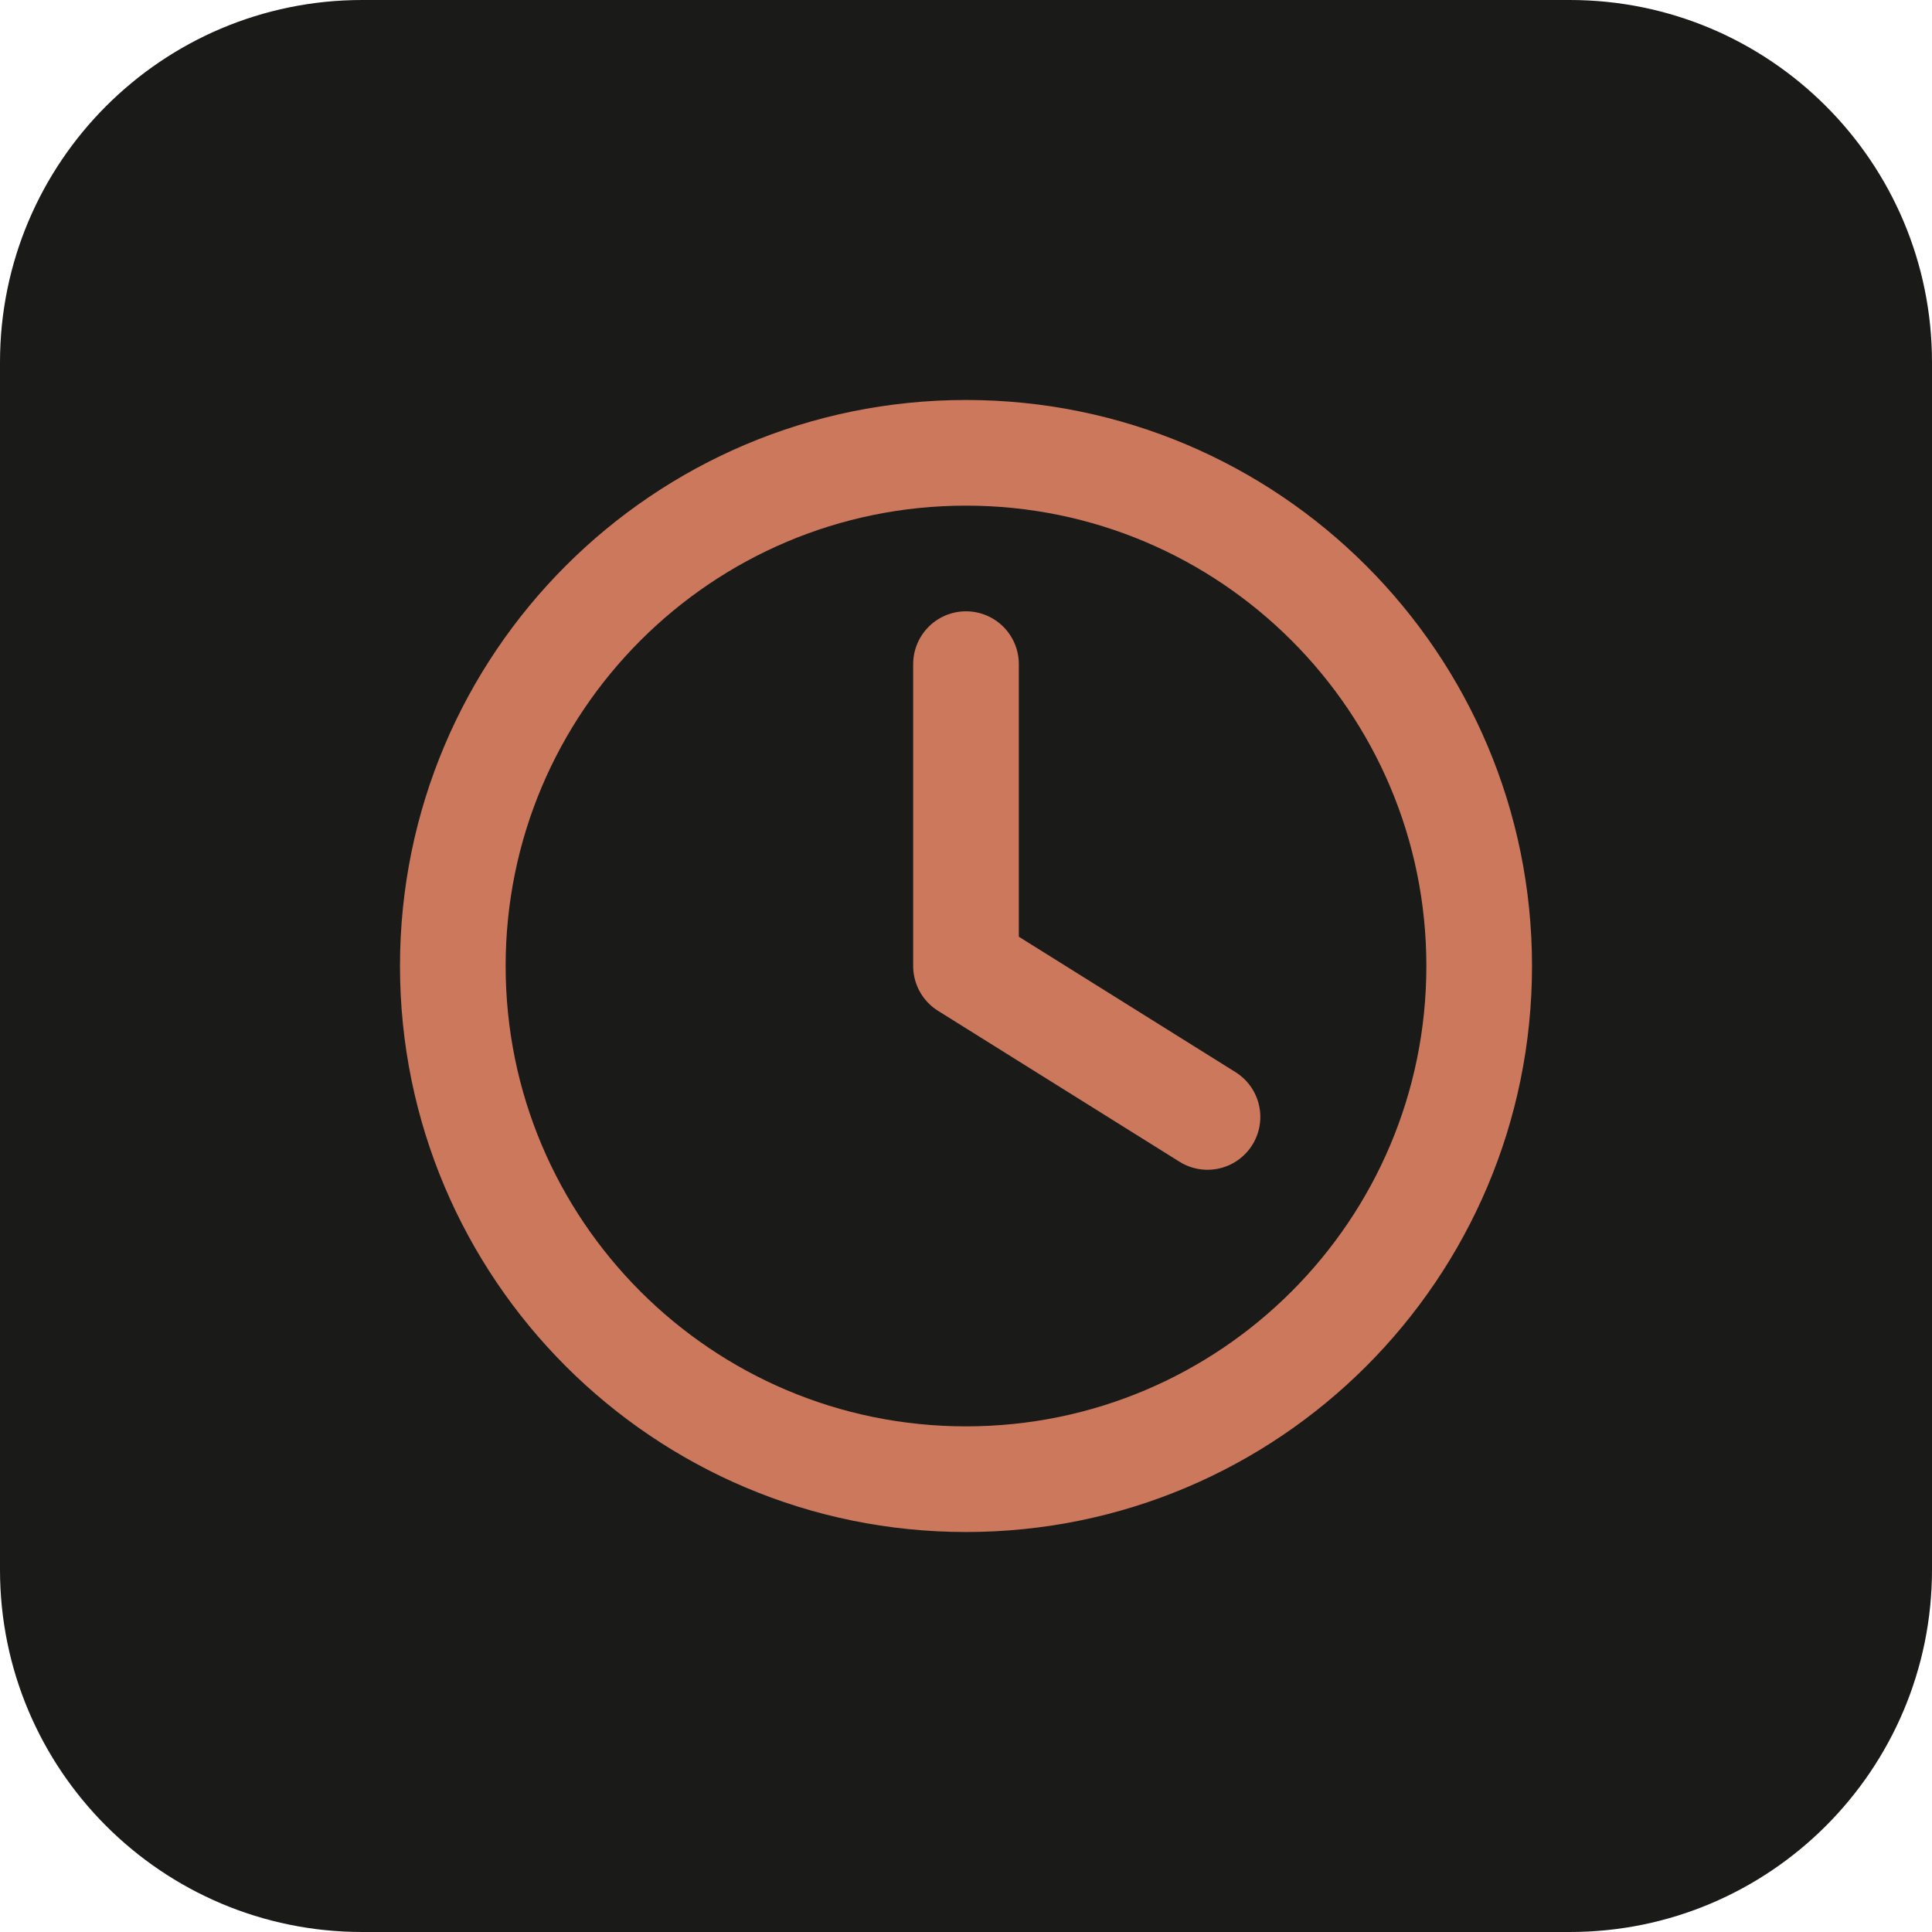
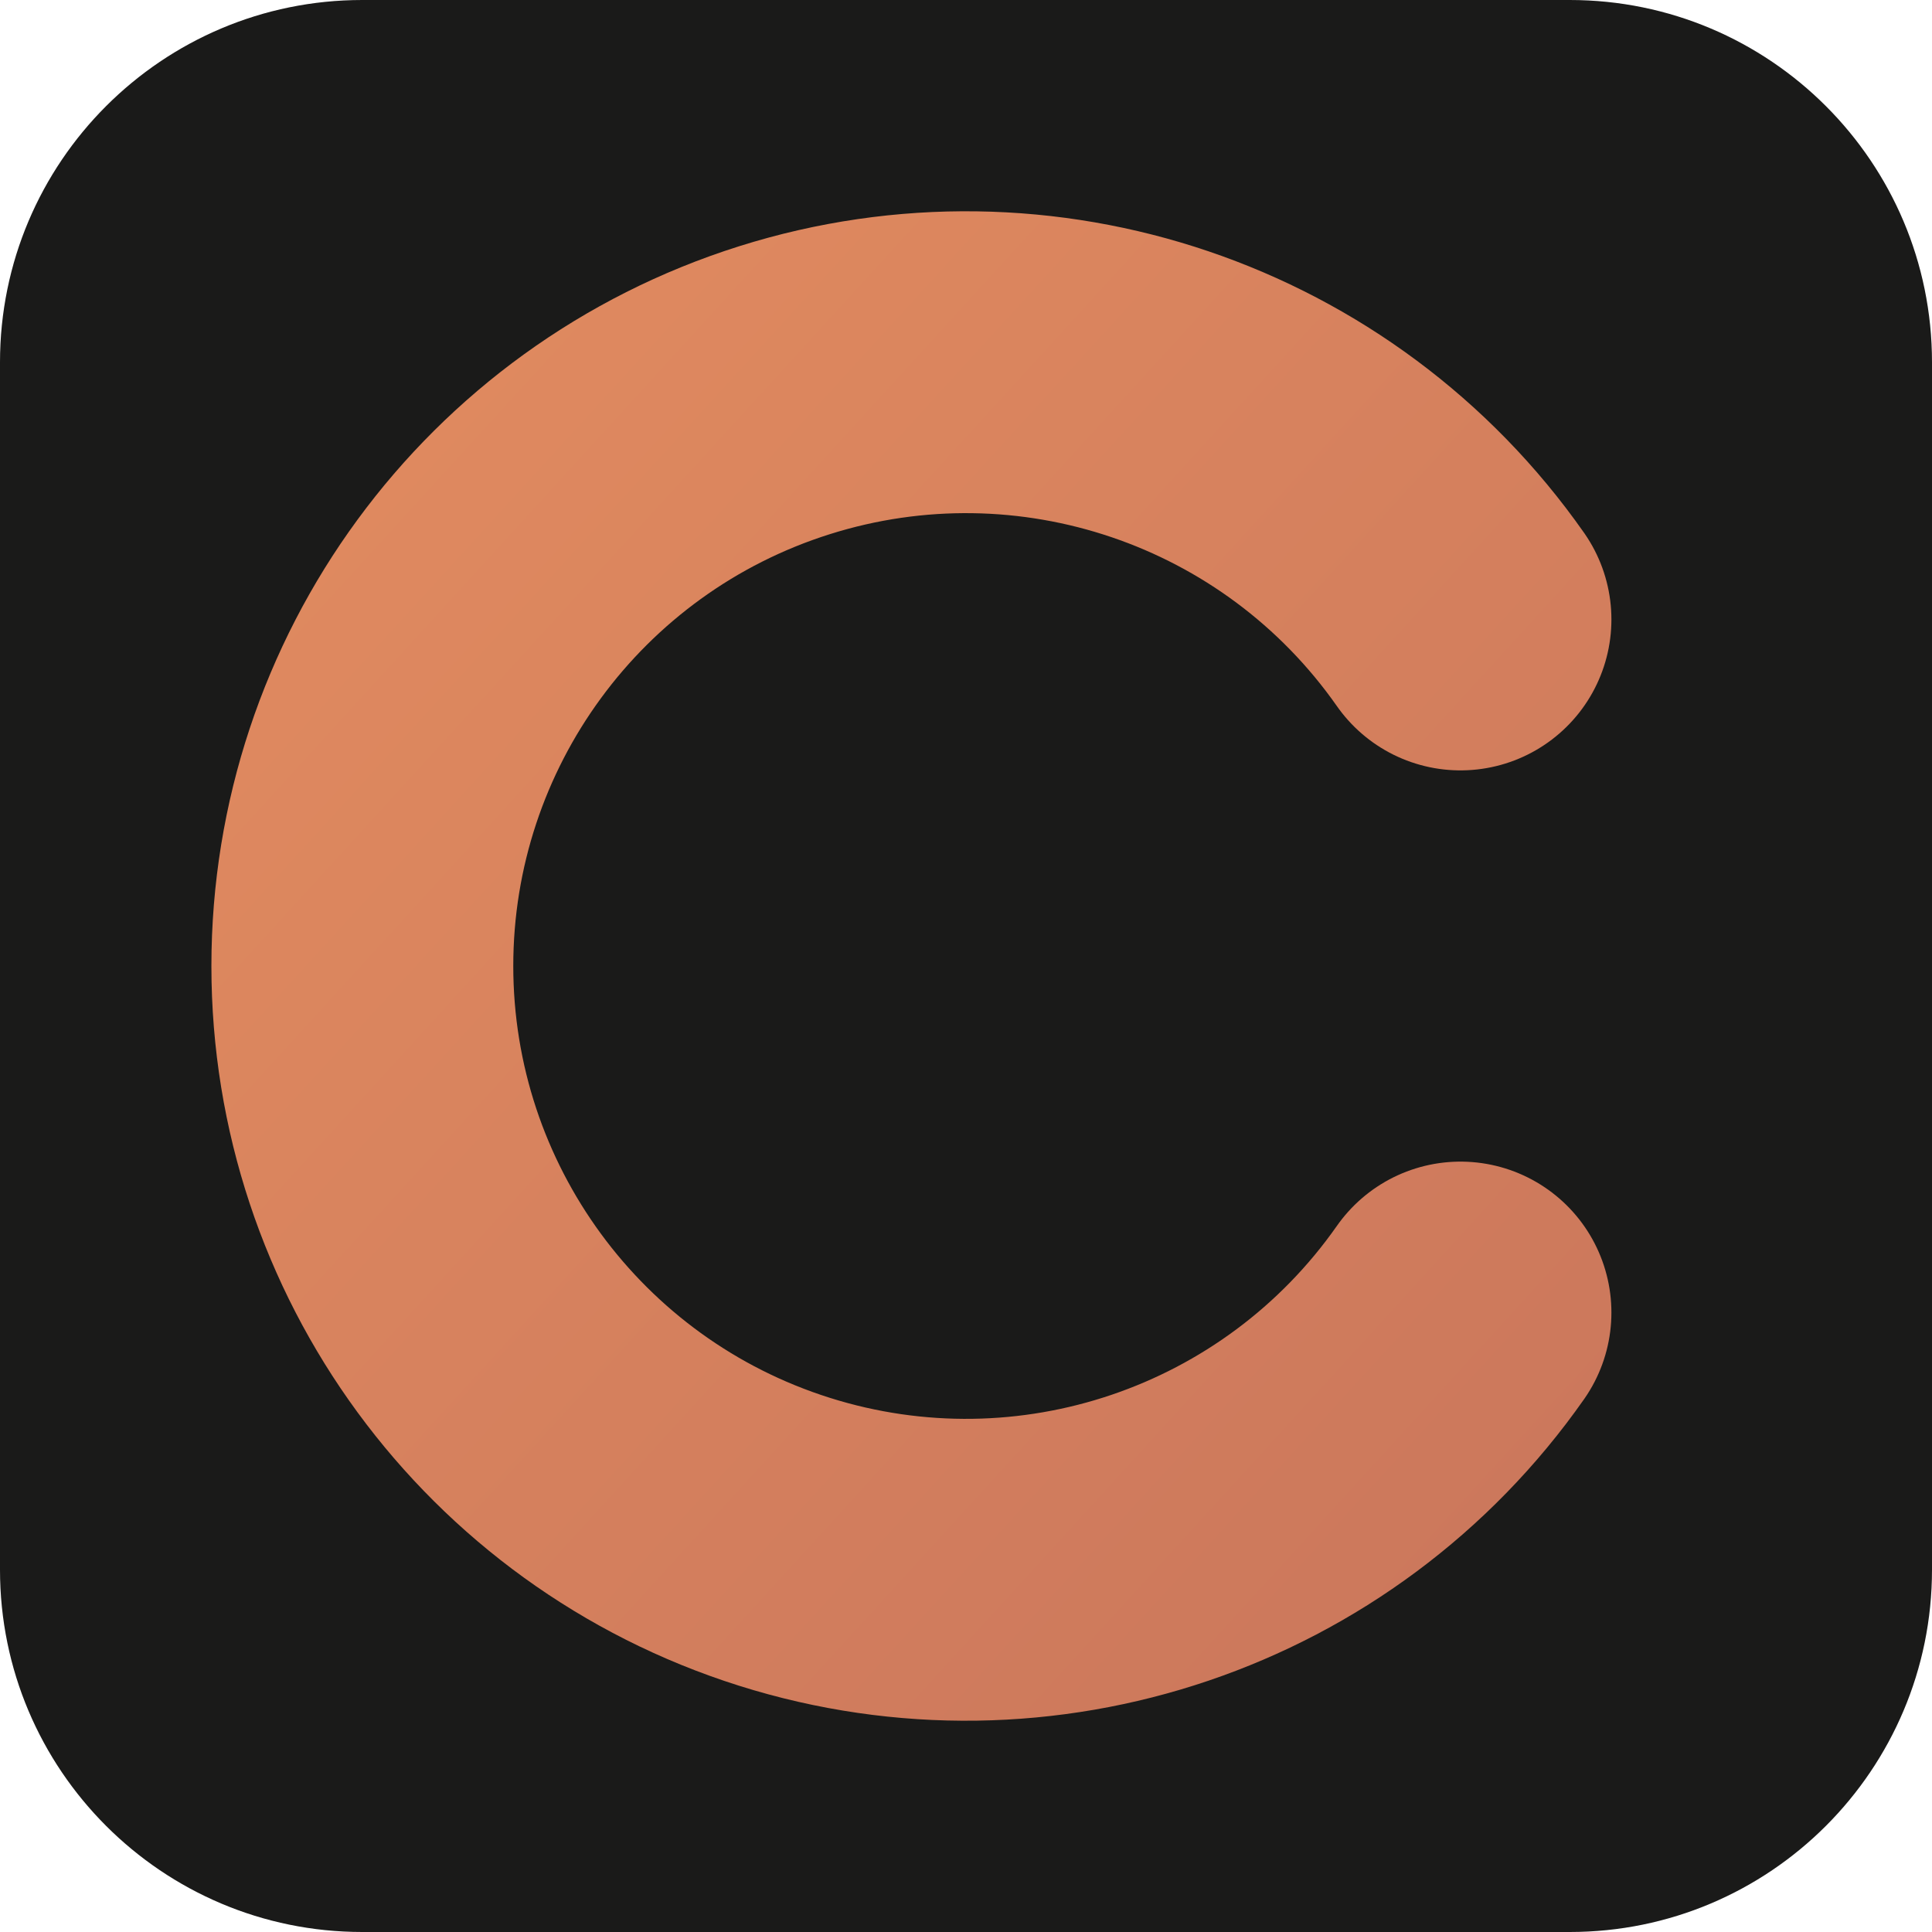
<svg xmlns="http://www.w3.org/2000/svg" viewBox="0 0 128 128">
+   <defs>
+     <linearGradient id="accentGrad" x1="0%" y1="0%" x2="100%" y2="100%">
+       <stop offset="0%" stop-color="#e08a5f" />
+       <stop offset="100%" stop-color="#cc785c" />
+     </linearGradient>
+   </defs>
  <rect width="128" height="128" rx="24" fill="#1a1a19" />
-   <circle cx="64" cy="64" r="34" fill="none" stroke="#cc785c" stroke-width="7" />
-   <path d="M64 44 V64 L80 74" fill="none" stroke="#cc785c" stroke-width="7" stroke-linecap="round" stroke-linejoin="round" />
+   <path d="M 96.76 41.04 A 40 40 0 1 0 96.76 86.96" fill="none" stroke="url(#accentGrad)" stroke-width="20" stroke-linecap="round" />
</svg>
